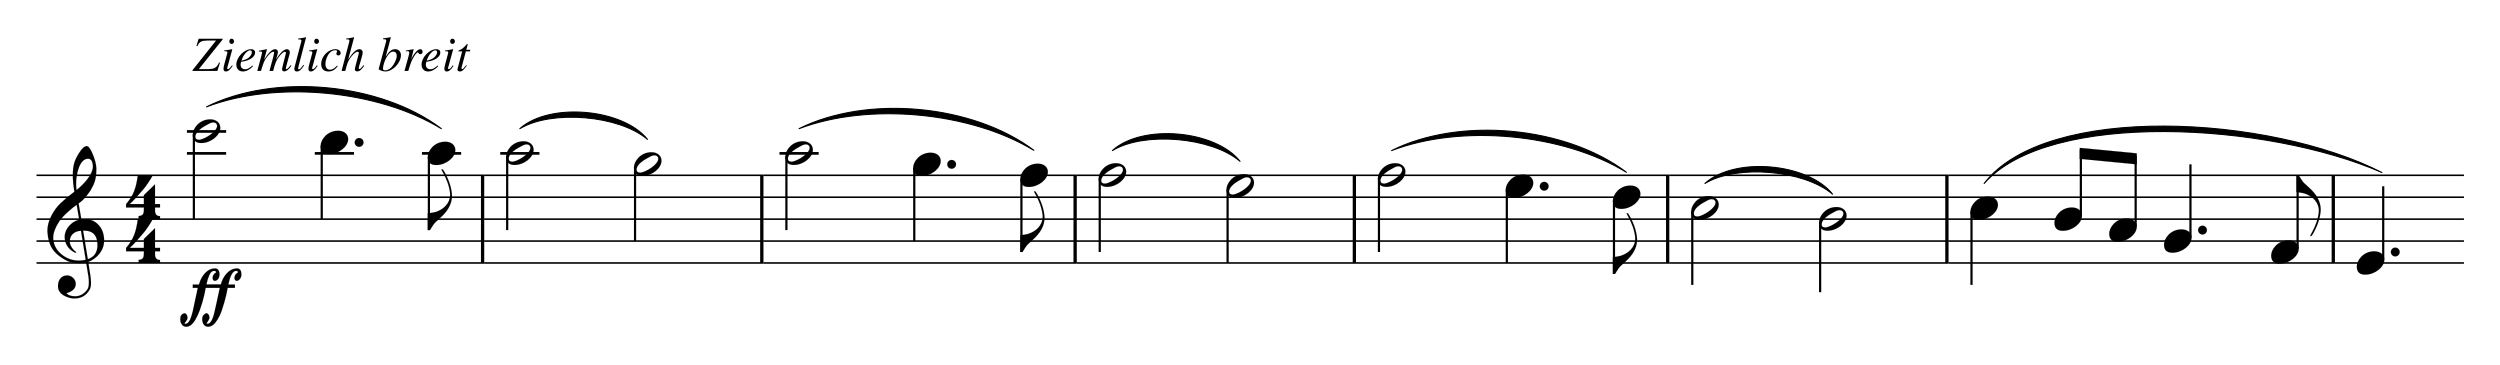
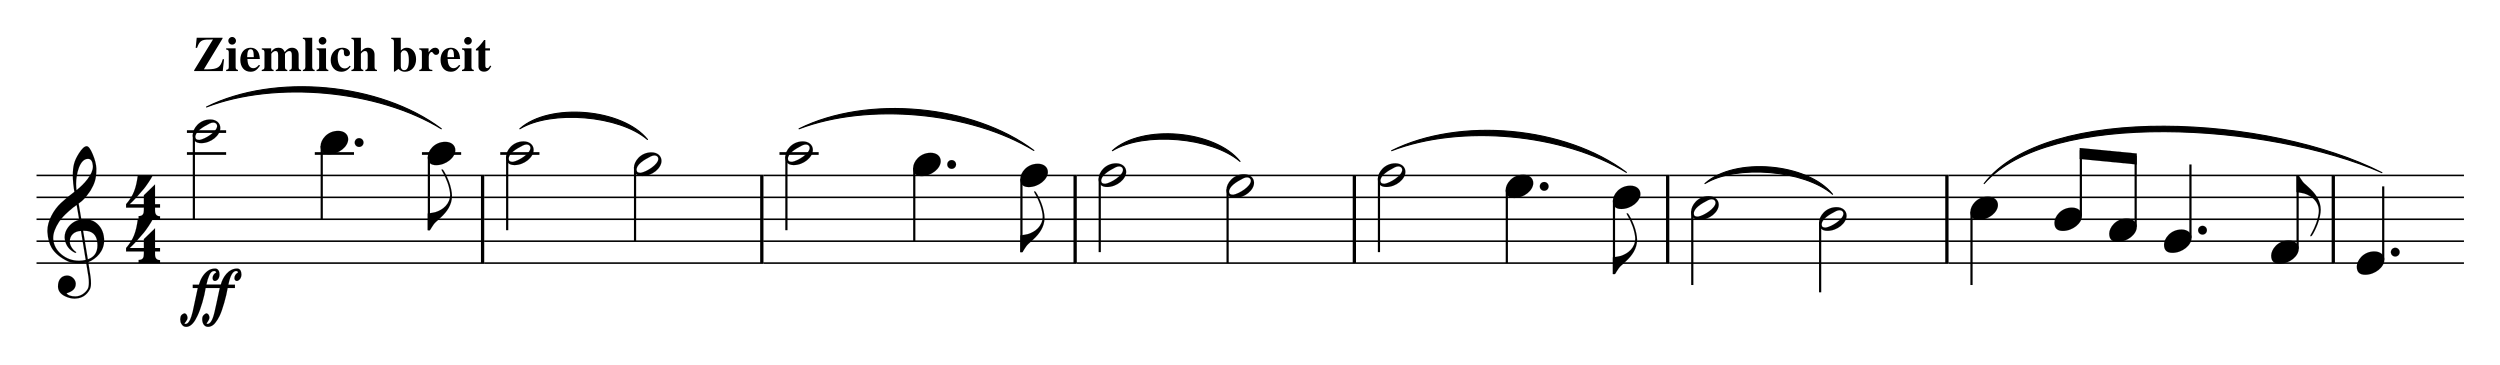
<svg xmlns="http://www.w3.org/2000/svg" xmlns:xlink="http://www.w3.org/1999/xlink" viewBox="0 0 822 120" version="1.1" overflow="visible" id="c1jbbhzy">
  <defs>
    <g id="E050-c1jbbhzy">
      <path transform="scale(1,-1)" d="M441 -245c-23 -4 -48 -6 -76 -6c-59 0 -102 7 -130 20c-88 42 -150 93 -187 154c-26 44 -43 103 -48 176c0 6 -1 13 -1 19c0 54 15 111 45 170c29 57 65 106 110 148s96 85 153 127c-3 16 -8 46 -13 92c-4 43 -5 73 -5 89c0 117 16 172 69 257c34 54 64 82 89 82 c21 0 43 -30 69 -92s39 -115 41 -159v-15c0 -109 -21 -162 -67 -241c-13 -20 -63 -90 -98 -118c-13 -9 -25 -19 -37 -29l31 -181c8 1 18 2 28 2c58 0 102 -12 133 -35c59 -43 92 -104 98 -184c1 -7 1 -15 1 -22c0 -123 -87 -209 -181 -248c8 -57 17 -110 25 -162 c5 -31 6 -58 6 -80c0 -30 -5 -53 -14 -70c-35 -64 -88 -99 -158 -103c-5 0 -11 -1 -16 -1c-37 0 -72 10 -108 27c-50 24 -77 59 -80 105v11c0 29 7 55 20 76c18 28 45 42 79 44h6c49 0 93 -42 97 -87v-9c0 -51 -34 -86 -105 -106c17 -24 51 -36 102 -36c62 0 116 43 140 85 c9 16 13 41 13 74c0 20 -1 42 -5 67c-8 53 -18 106 -26 159zM461 939c-95 0 -135 -175 -135 -286c0 -24 2 -48 5 -71c50 39 92 82 127 128c40 53 60 100 60 140v8c-4 53 -22 81 -55 81h-2zM406 119l54 -326c73 25 110 78 110 161c0 7 0 15 -1 23c-7 95 -57 142 -151 142h-12 zM382 117c-72 -2 -128 -47 -128 -120v-7c2 -46 43 -99 75 -115c-3 -2 -7 -5 -10 -10c-70 33 -116 88 -123 172v11c0 68 44 126 88 159c23 17 49 29 78 36l-29 170c-21 -13 -52 -37 -92 -73c-50 -44 -86 -84 -109 -119c-45 -69 -67 -130 -67 -182v-13c5 -68 35 -127 93 -176 s125 -73 203 -73c25 0 50 3 75 9c-19 111 -36 221 -54 331z" />
    </g>
    <g id="E084-c1jbbhzy">
      <path transform="scale(1,-1)" d="M20 -78c84 97 114 180 134 329h170c-13 -32 -82 -132 -99 -151l-84 -97c-33 -36 -59 -63 -80 -81h162v102l127 123v-225h57v-39h-57v-34c0 -43 19 -65 57 -65v-34h-244v36c48 0 60 26 60 70v27h-203v39z" />
    </g>
    <g id="E0A3-c1jbbhzy">
      <path transform="scale(1,-1)" d="M278 64c0 22 -17 39 -43 39c-12 0 -26 -3 -41 -10c-85 -43 -165 -94 -165 -156c5 -25 15 -32 49 -32c67 11 200 95 200 159zM0 -36c0 68 73 174 200 174c66 0 114 -39 114 -97c0 -84 -106 -173 -218 -173c-64 0 -96 32 -96 96z" />
    </g>
    <g id="E0A4-c1jbbhzy">
      <path transform="scale(1,-1)" d="M0 -39c0 68 73 172 200 172c66 0 114 -37 114 -95c0 -84 -106 -171 -218 -171c-64 0 -96 30 -96 94z" />
    </g>
    <g id="E241-c1jbbhzy">
      <path transform="scale(1,-1)" d="M179 646c-4 8 -17 30 -18 33l-4 10c0 3 2 5 5 5s7 -2 13 -7c23 -33 46 -81 66 -132c22 -57 35 -125 35 -163c0 -104 -60 -183 -122 -241c-63 -59 -57 -53 -61 -56c-38 -34 -63 -95 -71 -95h-22v190c40 7 69 11 87 16c88 27 168 95 168 200c0 30 -12 89 -30 138 c-17 47 -31 73 -46 102z" />
    </g>
    <g id="E52F-c1jbbhzy">
      <path transform="scale(1,-1)" d="M555 376c0 -38 -19 -68 -50 -76c-18 0 -28 11 -30 32c0 29 18 51 37 62c3 3 5 5 5 6l-6 9c-5 3 -10 5 -17 5c-37 0 -67 -52 -88 -156h75v-38h-83c-15 -93 -59 -250 -92 -318c-15 -31 -32 -58 -50 -80c-16 -21 -37 -36 -63 -43l-19 -2c-43 0 -66 40 -66 87 c0 39 18 53 44 67c24 0 38 -25 38 -49c0 -15 -11 -36 -32 -65c0 -5 3 -7 9 -7c34 0 61 46 82 139c7 29 13 59 20 89c13 61 26 121 39 182h-161c-14 -94 -56 -241 -94 -318c-33 -72 -69 -113 -110 -123l-18 -2c-21 0 -38 9 -49 26c-5 6 -10 15 -15 28c-2 12 -3 19 -4 33 c3 22 3 33 13 46c7 9 18 16 33 21c23 0 36 -26 37 -49c0 -11 -2 -17 -5 -23l-14 -23l-15 -19c0 -5 3 -7 10 -7c27 0 44 29 54 50l14 36l15 53c14 63 28 127 41 191l17 80h-57v38h70c20 67 51 121 103 159c25 17 52 25 83 25c33 0 49 -32 49 -66c0 -38 -18 -71 -51 -76 c-17 0 -26 11 -28 32c0 11 3 24 10 37c7 11 16 20 27 25c3 3 5 5 5 6c-7 10 -11 14 -25 14c-22 0 -40 -16 -54 -47s-25 -67 -33 -107h164c22 83 87 182 186 182c36 0 47 -31 49 -66z" />
    </g>
    <g id="E240-c1jbbhzy">
      <path transform="scale(1,-1)" d="M179 -646c15 29 29 55 46 102c18 49 30 108 30 138c0 105 -80 173 -168 200c-18 5 -47 9 -87 16v190h22c8 0 33 -61 71 -95c4 -3 -2 3 61 -56c62 -58 122 -137 122 -241c0 -38 -13 -106 -35 -163c-20 -51 -43 -99 -66 -132c-6 -5 -10 -7 -13 -7s-5 2 -5 5l4 10 c1 3 14 25 18 33z" />
    </g>
  </defs>
  <style type="text/css">#c1jbbhzy g.ending, #c1jbbhzy g.fing, #c1jbbhzy g.reh, #c1jbbhzy g.tempo {font-weight:bold;}#c1jbbhzy g.dir, #c1jbbhzy g.dynam, #c1jbbhzy g.mNum {font-style:italic;}#c1jbbhzy g.label {font-weight:normal;}#c1jbbhzy ellipse, #c1jbbhzy path, #c1jbbhzy polygon, #c1jbbhzy polyline, #c1jbbhzy rect {stroke:currentColor}</style>
  <svg class="definition-scale" color="black" font-family="Times, serif" viewBox="0 0 20530 2990">
    <g class="page-margin" transform="translate(300, 300)">
      <g id="m1ggvqci" class="mdiv pageMilestone" />
      <g id="nqeeqks" class="score pageMilestone" />
-       <g id="v1860eeu" class="system">
+       <g id="w23xppp" class="system">
        <g id="psu8046" class="section systemMilestone" />
-         <g id="p1a7yfc" class="section systemMilestone" />
+         <g id="qn4tow7" class="section systemMilestone" />
        <g id="b1iz4bxb" class="measure">
          <g id="l1ukwgtt" class="staff">
-             <path d="M0 1136 L3676 1136" stroke-width="13" />
-             <path d="M0 1316 L3676 1316" stroke-width="13" />
-             <path d="M0 1496 L3676 1496" stroke-width="13" />
-             <path d="M0 1676 L3676 1676" stroke-width="13" />
-             <path d="M0 1856 L3676 1856" stroke-width="13" />
-             <g id="fajkhep" class="clef">
-               <use xlink:href="#E050-c1jbbhzy" transform="translate(90, 1676) scale(0.72, 0.72)" />
-             </g>
-             <g id="g6ccnzx" class="keySig" />
-             <g id="h8tqzps" class="meterSig">
-               <use xlink:href="#E084-c1jbbhzy" transform="translate(721, 1316) scale(0.72, 0.72)" />
-               <use xlink:href="#E084-c1jbbhzy" transform="translate(721, 1676) scale(0.72, 0.72)" />
+             <path d="M0 1137 L3676 1137" stroke-width="13" />
+             <path d="M0 1317 L3676 1317" stroke-width="13" />
+             <path d="M0 1497 L3676 1497" stroke-width="13" />
+             <path d="M0 1677 L3676 1677" stroke-width="13" />
+             <path d="M0 1857 L3676 1857" stroke-width="13" />
+             <g id="g6ccnzx" class="clef">
+               <use xlink:href="#E050-c1jbbhzy" transform="translate(90, 1677) scale(0.72, 0.72)" />
+             </g>
+             <g id="h8tqzps" class="keySig" />
+             <g id="i1nt91vt" class="meterSig">
+               <use xlink:href="#E084-c1jbbhzy" transform="translate(721, 1317) scale(0.72, 0.72)" />
+               <use xlink:href="#E084-c1jbbhzy" transform="translate(721, 1677) scale(0.72, 0.72)" />
            </g>
            <g class="ledgerLines above">
-               <path d="M1235 956 L1557 956" stroke-width="22" />
-               <path d="M2285 956 L2607 956" stroke-width="22" />
-               <path d="M3165 956 L3487 956" stroke-width="22" />
-               <path d="M1235 776 L1557 776" stroke-width="22" />
-             </g>
-             <g id="qa4o4wi" class="layer">
-               <g id="riotlhf" class="note">
-                 <g class="notehead">
-                   <use xlink:href="#E0A3-c1jbbhzy" transform="translate(1283, 776) scale(0.72, 0.72)" />
-                 </g>
-                 <g id="p1y9w092" class="stem">
-                   <path d="M1292 801 L1292 1496" stroke-width="18" />
-                 </g>
-                 <g id="s1oaby7k" class="accid" />
-               </g>
-               <g id="u1s8bo58" class="note">
-                 <g class="notehead">
-                   <use xlink:href="#E0A4-c1jbbhzy" transform="translate(2333, 866) scale(0.72, 0.72)" />
-                 </g>
-                 <g id="r1gaj5ny" class="dots">
-                   <ellipse cx="2649" cy="866" rx="36" ry="36" />
+               <path d="M1235 957 L1557 957" stroke-width="22" />
+               <path d="M2285 957 L2607 957" stroke-width="22" />
+               <path d="M3165 957 L3487 957" stroke-width="22" />
+               <path d="M1235 777 L1557 777" stroke-width="22" />
+             </g>
+             <g id="riotlhf" class="layer">
+               <g id="s1oaby7k" class="note">
+                 <g class="notehead">
+                   <use xlink:href="#E0A3-c1jbbhzy" transform="translate(1283, 777) scale(0.72, 0.72)" />
                </g>
                <g id="qhbkk6i" class="stem">
-                   <path d="M2342 894 L2342 1496" stroke-width="18" />
-                 </g>
-                 <g id="v1rqryx2" class="accid" />
-               </g>
-               <g id="w1pmr925" class="note">
-                 <g class="notehead">
-                   <use xlink:href="#E0A4-c1jbbhzy" transform="translate(3213, 956) scale(0.72, 0.72)" />
-                 </g>
-                 <g id="s1jfcgr7" class="stem">
-                   <path d="M3222 984 L3222 1586" stroke-width="18" />
-                   <g id="tqeg49x" class="flag">
-                     <use xlink:href="#E241-c1jbbhzy" transform="translate(3213, 1586) scale(0.72, 0.72)" />
-                   </g>
-                 </g>
-                 <g id="xtu1lhh" class="accid" />
+                   <path d="M1292 802 L1292 1497" stroke-width="18" />
+                 </g>
+                 <g id="tc3pgm3" class="accid" />
+               </g>
+               <g id="v1rqryx2" class="note">
+                 <g class="notehead">
+                   <use xlink:href="#E0A4-c1jbbhzy" transform="translate(2333, 867) scale(0.72, 0.72)" />
+                 </g>
+                 <g id="s1jfcgr7" class="dots">
+                   <ellipse cx="2649" cy="867" rx="36" ry="36" />
+                 </g>
+                 <g id="r1gaj5ny" class="stem">
+                   <path d="M2342 895 L2342 1497" stroke-width="18" />
+                 </g>
+                 <g id="w1pmr925" class="accid" />
+               </g>
+               <g id="xtu1lhh" class="note">
+                 <g class="notehead">
+                   <use xlink:href="#E0A4-c1jbbhzy" transform="translate(3213, 957) scale(0.72, 0.72)" />
+                 </g>
+                 <g id="tqeg49x" class="stem">
+                   <path d="M3222 985 L3222 1587" stroke-width="18" />
+                   <g id="u5ksjja" class="flag">
+                     <use xlink:href="#E241-c1jbbhzy" transform="translate(3213, 1587) scale(0.72, 0.72)" />
+                   </g>
+                 </g>
+                 <g id="ykk5rby" class="accid" />
              </g>
            </g>
          </g>
          <g id="m9ns5gi" class="dynam">
-             <use xlink:href="#E52F-c1jbbhzy" transform="translate(1283, 2219) scale(0.72, 0.72)" />
+             <use xlink:href="#E52F-c1jbbhzy" transform="translate(1283, 2220) scale(0.72, 0.72)" />
          </g>
          <g id="o1fc0p34" class="dir">
-             <text x="1283" y="279" font-size="0px">
-               <tspan id="p13faak0" class="text">
-                 <tspan font-size="405px">Ziemlich breit</tspan>
+             <text x="1283" y="280" font-size="0px">
+               <tspan id="p13faak0" class="rend" font-style="normal" font-weight="bold">
+                 <tspan id="qa4o4wi" class="text">
+                   <tspan font-size="405px">Ziemlich breit</tspan>
+                 </tspan>
              </tspan>
            </text>
          </g>
-           <g id="tc3pgm3" class="slur">
-             <path d="M1396,574 C1957,295 2822,375 3324,753 C2801,434 1966,356 1396,574" stroke-width="9" stroke-linecap="round" stroke-linejoin="round" />
+           <g id="u1s8bo58" class="slur">
+             <path d="M1396,575 C1957,296 2822,376 3324,754 C2801,435 1966,357 1396,575" stroke-width="9" stroke-linecap="round" stroke-linejoin="round" />
          </g>
          <g id="j44nsnw" class="barLine">
-             <path d="M3663 1136 L3663 1856" stroke-width="27" />
-           </g>
-         </g>
-         <g id="ykk5rby" class="measure">
-           <g id="hx7xlbn" class="staff">
-             <path d="M3676 1136 L5969 1136" stroke-width="13" />
-             <path d="M3676 1316 L5969 1316" stroke-width="13" />
-             <path d="M3676 1496 L5969 1496" stroke-width="13" />
-             <path d="M3676 1676 L5969 1676" stroke-width="13" />
-             <path d="M3676 1856 L5969 1856" stroke-width="13" />
+             <path d="M3663 1137 L3663 1857" stroke-width="27" />
+           </g>
+         </g>
+         <g id="z12aul0r" class="measure">
+           <g id="isdrp" class="staff">
+             <path d="M3676 1137 L5969 1137" stroke-width="13" />
+             <path d="M3676 1317 L5969 1317" stroke-width="13" />
+             <path d="M3676 1497 L5969 1497" stroke-width="13" />
+             <path d="M3676 1677 L5969 1677" stroke-width="13" />
+             <path d="M3676 1857 L5969 1857" stroke-width="13" />
            <g class="ledgerLines above">
-               <path d="M3808 956 L4130 956" stroke-width="22" />
-             </g>
-             <g id="isdrp" class="layer">
-               <g id="j11ic11c" class="note">
-                 <g class="notehead">
-                   <use xlink:href="#E0A3-c1jbbhzy" transform="translate(3856, 956) scale(0.72, 0.72)" />
-                 </g>
-                 <g id="u5ksjja" class="stem">
-                   <path d="M3865 981 L3865 1586" stroke-width="18" />
-                 </g>
-                 <g id="kc6otdv" class="accid" />
-               </g>
-               <g id="myh60qu" class="note">
-                 <g class="notehead">
-                   <use xlink:href="#E0A3-c1jbbhzy" transform="translate(4906, 1046) scale(0.72, 0.72)" />
+               <path d="M3808 957 L4130 957" stroke-width="22" />
+             </g>
+             <g id="j11ic11c" class="layer">
+               <g id="kc6otdv" class="note">
+                 <g class="notehead">
+                   <use xlink:href="#E0A3-c1jbbhzy" transform="translate(3856, 957) scale(0.72, 0.72)" />
                </g>
                <g id="vluveyq" class="stem">
-                   <path d="M4915 1071 L4915 1676" stroke-width="18" />
-                 </g>
-                 <g id="n1q2msmq" class="accid" />
-               </g>
-             </g>
-           </g>
-           <g id="l1m807rq" class="slur">
-             <path d="M3969,753 C4212,536 4812,586 5017,841 C4785,642 4229,596 3969,753" stroke-width="9" stroke-linecap="round" stroke-linejoin="round" />
-           </g>
-           <g id="g1dbrrs1" class="barLine">
-             <path d="M5956 1136 L5956 1856" stroke-width="27" />
-           </g>
-         </g>
-         <g id="oc1quoh" class="measure">
-           <g id="xevrjnw" class="staff">
-             <path d="M5969 1136 L8542 1136" stroke-width="13" />
-             <path d="M5969 1316 L8542 1316" stroke-width="13" />
-             <path d="M5969 1496 L8542 1496" stroke-width="13" />
-             <path d="M5969 1676 L8542 1676" stroke-width="13" />
-             <path d="M5969 1856 L8542 1856" stroke-width="13" />
+                   <path d="M3865 982 L3865 1587" stroke-width="18" />
+                 </g>
+                 <g id="l1m807rq" class="accid" />
+               </g>
+               <g id="n1q2msmq" class="note">
+                 <g class="notehead">
+                   <use xlink:href="#E0A3-c1jbbhzy" transform="translate(4906, 1047) scale(0.72, 0.72)" />
+                 </g>
+                 <g id="wpb7e56" class="stem">
+                   <path d="M4915 1072 L4915 1677" stroke-width="18" />
+                 </g>
+                 <g id="oc1quoh" class="accid" />
+               </g>
+             </g>
+           </g>
+           <g id="myh60qu" class="slur">
+             <path d="M3969,754 C4212,537 4812,587 5017,842 C4785,643 4229,597 3969,754" stroke-width="9" stroke-linecap="round" stroke-linejoin="round" />
+           </g>
+           <g id="hx7xlbn" class="barLine">
+             <path d="M5956 1137 L5956 1857" stroke-width="27" />
+           </g>
+         </g>
+         <g id="p1p0h59b" class="measure">
+           <g id="y1nxhfda" class="staff">
+             <path d="M5969 1137 L8542 1137" stroke-width="13" />
+             <path d="M5969 1317 L8542 1317" stroke-width="13" />
+             <path d="M5969 1497 L8542 1497" stroke-width="13" />
+             <path d="M5969 1677 L8542 1677" stroke-width="13" />
+             <path d="M5969 1857 L8542 1857" stroke-width="13" />
            <g class="ledgerLines above">
-               <path d="M6101 956 L6423 956" stroke-width="22" />
-             </g>
-             <g id="y1nxhfda" class="layer">
-               <g id="z93z838" class="note">
-                 <g class="notehead">
-                   <use xlink:href="#E0A3-c1jbbhzy" transform="translate(6149, 956) scale(0.72, 0.72)" />
-                 </g>
-                 <g id="wpb7e56" class="stem">
-                   <path d="M6158 981 L6158 1586" stroke-width="18" />
-                 </g>
-                 <g id="axcdune" class="accid" />
-               </g>
-               <g id="c2jfeo6" class="note">
-                 <g class="notehead">
-                   <use xlink:href="#E0A4-c1jbbhzy" transform="translate(7199, 1046) scale(0.72, 0.72)" />
-                 </g>
-                 <g id="y1xiv5jb" class="dots">
-                   <ellipse cx="7515" cy="1046" rx="36" ry="36" />
+               <path d="M6101 957 L6423 957" stroke-width="22" />
+             </g>
+             <g id="z93z838" class="layer">
+               <g id="axcdune" class="note">
+                 <g class="notehead">
+                   <use xlink:href="#E0A3-c1jbbhzy" transform="translate(6149, 957) scale(0.72, 0.72)" />
                </g>
                <g id="x3hxppm" class="stem">
-                   <path d="M7208 1074 L7208 1676" stroke-width="18" />
-                 </g>
-                 <g id="d1cg6wnu" class="accid" />
-               </g>
-               <g id="e1tbh8ve" class="note">
-                 <g class="notehead">
-                   <use xlink:href="#E0A4-c1jbbhzy" transform="translate(8079, 1136) scale(0.72, 0.72)" />
-                 </g>
-                 <g id="zkcsutu" class="stem">
-                   <path d="M8088 1164 L8088 1766" stroke-width="18" />
-                   <g id="aayjf9n" class="flag">
-                     <use xlink:href="#E241-c1jbbhzy" transform="translate(8079, 1766) scale(0.72, 0.72)" />
-                   </g>
-                 </g>
-                 <g id="fnxw3zd" class="accid" />
-               </g>
-             </g>
-           </g>
-           <g id="bvg5dah" class="slur">
-             <path d="M6262,753 C6823,474 7689,554 8190,931 C7668,614 6833,536 6262,753" stroke-width="9" stroke-linecap="round" stroke-linejoin="round" />
-           </g>
-           <g id="w1tsrgrs" class="barLine">
-             <path d="M8529 1136 L8529 1856" stroke-width="27" />
-           </g>
-         </g>
-         <g id="g10e1cnw" class="measure">
-           <g id="pbvebky" class="staff">
-             <path d="M8542 1136 L10835 1136" stroke-width="13" />
-             <path d="M8542 1316 L10835 1316" stroke-width="13" />
-             <path d="M8542 1496 L10835 1496" stroke-width="13" />
-             <path d="M8542 1676 L10835 1676" stroke-width="13" />
-             <path d="M8542 1856 L10835 1856" stroke-width="13" />
-             <g id="q1x0hwzx" class="layer">
-               <g id="rzvbgta" class="note">
-                 <g class="notehead">
-                   <use xlink:href="#E0A3-c1jbbhzy" transform="translate(8722, 1136) scale(0.72, 0.72)" />
-                 </g>
-                 <g id="b1mp39e8" class="stem">
-                   <path d="M8731 1161 L8731 1766" stroke-width="18" />
-                 </g>
-                 <g id="s1bzchxk" class="accid" />
-               </g>
-               <g id="u7xidpo" class="note">
-                 <g class="notehead">
-                   <use xlink:href="#E0A3-c1jbbhzy" transform="translate(9772, 1226) scale(0.72, 0.72)" />
+                   <path d="M6158 982 L6158 1587" stroke-width="18" />
+                 </g>
+                 <g id="bvg5dah" class="accid" />
+               </g>
+               <g id="d1cg6wnu" class="note">
+                 <g class="notehead">
+                   <use xlink:href="#E0A4-c1jbbhzy" transform="translate(7199, 1047) scale(0.72, 0.72)" />
+                 </g>
+                 <g id="zkcsutu" class="dots">
+                   <ellipse cx="7515" cy="1047" rx="36" ry="36" />
+                 </g>
+                 <g id="y1xiv5jb" class="stem">
+                   <path d="M7208 1075 L7208 1677" stroke-width="18" />
+                 </g>
+                 <g id="e1tbh8ve" class="accid" />
+               </g>
+               <g id="fnxw3zd" class="note">
+                 <g class="notehead">
+                   <use xlink:href="#E0A4-c1jbbhzy" transform="translate(8079, 1137) scale(0.72, 0.72)" />
+                 </g>
+                 <g id="aayjf9n" class="stem">
+                   <path d="M8088 1165 L8088 1767" stroke-width="18" />
+                   <g id="b1mp39e8" class="flag">
+                     <use xlink:href="#E241-c1jbbhzy" transform="translate(8079, 1767) scale(0.72, 0.72)" />
+                   </g>
+                 </g>
+                 <g id="g10e1cnw" class="accid" />
+               </g>
+             </g>
+           </g>
+           <g id="c2jfeo6" class="slur">
+             <path d="M6262,754 C6823,475 7689,555 8190,932 C7668,615 6833,537 6262,754" stroke-width="9" stroke-linecap="round" stroke-linejoin="round" />
+           </g>
+           <g id="xevrjnw" class="barLine">
+             <path d="M8529 1137 L8529 1857" stroke-width="27" />
+           </g>
+         </g>
+         <g id="h1emt67y" class="measure">
+           <g id="q1x0hwzx" class="staff">
+             <path d="M8542 1137 L10835 1137" stroke-width="13" />
+             <path d="M8542 1317 L10835 1317" stroke-width="13" />
+             <path d="M8542 1497 L10835 1497" stroke-width="13" />
+             <path d="M8542 1677 L10835 1677" stroke-width="13" />
+             <path d="M8542 1857 L10835 1857" stroke-width="13" />
+             <g id="rzvbgta" class="layer">
+               <g id="s1bzchxk" class="note">
+                 <g class="notehead">
+                   <use xlink:href="#E0A3-c1jbbhzy" transform="translate(8722, 1137) scale(0.72, 0.72)" />
                </g>
                <g id="c15zg8df" class="stem">
-                   <path d="M9781 1251 L9781 1856" stroke-width="18" />
-                 </g>
-                 <g id="vzxm0e2" class="accid" />
-               </g>
-             </g>
-           </g>
-           <g id="t1fv0zzb" class="slur">
-             <path d="M8835,933 C9078,712 9678,764 9883,1021 C9650,822 9096,774 8835,933" stroke-width="9" stroke-linecap="round" stroke-linejoin="round" />
-           </g>
-           <g id="o191iamg" class="barLine">
-             <path d="M10822 1136 L10822 1856" stroke-width="27" />
-           </g>
-         </g>
-         <g id="w14yqa4n" class="measure">
-           <g id="fnopgqo" class="staff">
-             <path d="M10835 1136 L13408 1136" stroke-width="13" />
-             <path d="M10835 1316 L13408 1316" stroke-width="13" />
-             <path d="M10835 1496 L13408 1496" stroke-width="13" />
-             <path d="M10835 1676 L13408 1676" stroke-width="13" />
-             <path d="M10835 1856 L13408 1856" stroke-width="13" />
-             <g id="g1x234l2" class="layer">
-               <g id="hql18u0" class="note">
-                 <g class="notehead">
-                   <use xlink:href="#E0A3-c1jbbhzy" transform="translate(11015, 1136) scale(0.72, 0.72)" />
+                   <path d="M8731 1162 L8731 1767" stroke-width="18" />
+                 </g>
+                 <g id="t1fv0zzb" class="accid" />
+               </g>
+               <g id="vzxm0e2" class="note">
+                 <g class="notehead">
+                   <use xlink:href="#E0A3-c1jbbhzy" transform="translate(9772, 1227) scale(0.72, 0.72)" />
                </g>
                <g id="d13ul2s3" class="stem">
-                   <path d="M11024 1161 L11024 1766" stroke-width="18" />
-                 </g>
-                 <g id="i1kujf56" class="accid" />
-               </g>
-               <g id="k1c0bqe0" class="note">
-                 <g class="notehead">
-                   <use xlink:href="#E0A4-c1jbbhzy" transform="translate(12065, 1226) scale(0.72, 0.72)" />
-                 </g>
-                 <g id="f1098ejd" class="dots">
-                   <ellipse cx="12381" cy="1226" rx="36" ry="36" />
+                   <path d="M9781 1252 L9781 1857" stroke-width="18" />
+                 </g>
+                 <g id="w14yqa4n" class="accid" />
+               </g>
+             </g>
+           </g>
+           <g id="u7xidpo" class="slur">
+             <path d="M8835,934 C9078,713 9678,765 9883,1022 C9650,823 9096,775 8835,934" stroke-width="9" stroke-linecap="round" stroke-linejoin="round" />
+           </g>
+           <g id="pbvebky" class="barLine">
+             <path d="M10822 1137 L10822 1857" stroke-width="27" />
+           </g>
+         </g>
+         <g id="x1hzqp2z" class="measure">
+           <g id="g1x234l2" class="staff">
+             <path d="M10835 1137 L13408 1137" stroke-width="13" />
+             <path d="M10835 1317 L13408 1317" stroke-width="13" />
+             <path d="M10835 1497 L13408 1497" stroke-width="13" />
+             <path d="M10835 1677 L13408 1677" stroke-width="13" />
+             <path d="M10835 1857 L13408 1857" stroke-width="13" />
+             <g id="hql18u0" class="layer">
+               <g id="i1kujf56" class="note">
+                 <g class="notehead">
+                   <use xlink:href="#E0A3-c1jbbhzy" transform="translate(11015, 1137) scale(0.72, 0.72)" />
                </g>
                <g id="e16x9y0p" class="stem">
-                   <path d="M12074 1254 L12074 1856" stroke-width="18" />
-                 </g>
-                 <g id="l1ktd2f1" class="accid" />
-               </g>
-               <g id="mvk9rwn" class="note">
-                 <g class="notehead">
-                   <use xlink:href="#E0A4-c1jbbhzy" transform="translate(12945, 1316) scale(0.72, 0.72)" />
-                 </g>
-                 <g id="g1iuctul" class="stem">
-                   <path d="M12954 1344 L12954 1946" stroke-width="18" />
-                   <g id="h5cwo2f" class="flag">
-                     <use xlink:href="#E241-c1jbbhzy" transform="translate(12945, 1946) scale(0.72, 0.72)" />
-                   </g>
-                 </g>
-                 <g id="n2zp0fa" class="accid" />
-               </g>
-             </g>
-           </g>
-           <g id="jo7c4az" class="slur">
-             <path d="M11128,933 C11689,653 12555,733 13056,1111 C12534,792 11698,714 11128,933" stroke-width="9" stroke-linecap="round" stroke-linejoin="round" />
-           </g>
-           <g id="e1bx5em2" class="barLine">
-             <path d="M13395 1136 L13395 1856" stroke-width="27" />
-           </g>
-         </g>
-         <g id="o16ao0rs" class="measure">
-           <g id="xufo0dk" class="staff">
-             <path d="M13408 1136 L15701 1136" stroke-width="13" />
-             <path d="M13408 1316 L15701 1316" stroke-width="13" />
-             <path d="M13408 1496 L15701 1496" stroke-width="13" />
-             <path d="M13408 1676 L15701 1676" stroke-width="13" />
-             <path d="M13408 1856 L15701 1856" stroke-width="13" />
-             <g id="y1cw9ecz" class="layer">
-               <g id="z1jnhuht" class="note">
-                 <g class="notehead">
-                   <use xlink:href="#E0A3-c1jbbhzy" transform="translate(13588, 1406) scale(0.72, 0.72)" />
-                 </g>
-                 <g id="i10rh2nw" class="stem">
-                   <path d="M13597 1431 L13597 2036" stroke-width="18" />
-                 </g>
-                 <g id="afyb2wb" class="accid" />
-               </g>
-               <g id="c1d8yc3y" class="note">
-                 <g class="notehead">
-                   <use xlink:href="#E0A3-c1jbbhzy" transform="translate(14638, 1496) scale(0.72, 0.72)" />
+                   <path d="M11024 1162 L11024 1767" stroke-width="18" />
+                 </g>
+                 <g id="jo7c4az" class="accid" />
+               </g>
+               <g id="l1ktd2f1" class="note">
+                 <g class="notehead">
+                   <use xlink:href="#E0A4-c1jbbhzy" transform="translate(12065, 1227) scale(0.72, 0.72)" />
+                 </g>
+                 <g id="g1iuctul" class="dots">
+                   <ellipse cx="12381" cy="1227" rx="36" ry="36" />
+                 </g>
+                 <g id="f1098ejd" class="stem">
+                   <path d="M12074 1255 L12074 1857" stroke-width="18" />
+                 </g>
+                 <g id="mvk9rwn" class="accid" />
+               </g>
+               <g id="n2zp0fa" class="note">
+                 <g class="notehead">
+                   <use xlink:href="#E0A4-c1jbbhzy" transform="translate(12945, 1317) scale(0.72, 0.72)" />
+                 </g>
+                 <g id="h5cwo2f" class="stem">
+                   <path d="M12954 1345 L12954 1947" stroke-width="18" />
+                   <g id="i10rh2nw" class="flag">
+                     <use xlink:href="#E241-c1jbbhzy" transform="translate(12945, 1947) scale(0.72, 0.72)" />
+                   </g>
+                 </g>
+                 <g id="o16ao0rs" class="accid" />
+               </g>
+             </g>
+           </g>
+           <g id="k1c0bqe0" class="slur">
+             <path d="M11128,934 C11689,654 12555,734 13056,1112 C12534,793 11698,715 11128,934" stroke-width="9" stroke-linecap="round" stroke-linejoin="round" />
+           </g>
+           <g id="fnopgqo" class="barLine">
+             <path d="M13395 1137 L13395 1857" stroke-width="27" />
+           </g>
+         </g>
+         <g id="p1g2yv11" class="measure">
+           <g id="y1cw9ecz" class="staff">
+             <path d="M13408 1137 L15701 1137" stroke-width="13" />
+             <path d="M13408 1317 L15701 1317" stroke-width="13" />
+             <path d="M13408 1497 L15701 1497" stroke-width="13" />
+             <path d="M13408 1677 L15701 1677" stroke-width="13" />
+             <path d="M13408 1857 L15701 1857" stroke-width="13" />
+             <g id="z1jnhuht" class="layer">
+               <g id="afyb2wb" class="note">
+                 <g class="notehead">
+                   <use xlink:href="#E0A3-c1jbbhzy" transform="translate(13588, 1407) scale(0.72, 0.72)" />
                </g>
                <g id="jjykhc4" class="stem">
-                   <path d="M14647 1521 L14647 2096" stroke-width="18" />
-                 </g>
-                 <g id="dqk9tc4" class="accid" />
-               </g>
-             </g>
-           </g>
-           <g id="b1vnu7l8" class="slur">
-             <path d="M13701,1203 C13944,982 14544,1034 14749,1291 C14516,1092 13962,1044 13701,1203" stroke-width="9" stroke-linecap="round" stroke-linejoin="round" />
-           </g>
-           <g id="w1i3mh7k" class="barLine">
-             <path d="M15688 1136 L15688 1856" stroke-width="27" />
-           </g>
-         </g>
-         <g id="e1ndlhqm" class="measure">
-           <g id="nonsxyy" class="staff">
-             <path d="M15701 1136 L18874 1136" stroke-width="13" />
-             <path d="M15701 1316 L18874 1316" stroke-width="13" />
-             <path d="M15701 1496 L18874 1496" stroke-width="13" />
-             <path d="M15701 1676 L18874 1676" stroke-width="13" />
-             <path d="M15701 1856 L18874 1856" stroke-width="13" />
-             <g id="o14pyjn2" class="layer">
-               <g id="pbr5ky1" class="note">
-                 <g class="notehead">
-                   <use xlink:href="#E0A4-c1jbbhzy" transform="translate(15881, 1406) scale(0.72, 0.72)" />
+                   <path d="M13597 1432 L13597 2037" stroke-width="18" />
+                 </g>
+                 <g id="b1vnu7l8" class="accid" />
+               </g>
+               <g id="dqk9tc4" class="note">
+                 <g class="notehead">
+                   <use xlink:href="#E0A3-c1jbbhzy" transform="translate(14638, 1497) scale(0.72, 0.72)" />
                </g>
                <g id="k1u69pmd" class="stem">
-                   <path d="M15890 1434 L15890 2036" stroke-width="18" />
-                 </g>
-                 <g id="q1mwti6" class="accid" />
-               </g>
-               <g id="s11nht2" class="beam">
-                 <polygon points="16779,911 17247,956 17247,1046 16779,1001" />
-                 <g id="t1t722qa" class="note">
+                   <path d="M14647 1522 L14647 2097" stroke-width="18" />
+                 </g>
+                 <g id="e1ndlhqm" class="accid" />
+               </g>
+             </g>
+           </g>
+           <g id="c1d8yc3y" class="slur">
+             <path d="M13701,1204 C13944,983 14544,1035 14749,1292 C14516,1093 13962,1045 13701,1204" stroke-width="9" stroke-linecap="round" stroke-linejoin="round" />
+           </g>
+           <g id="xufo0dk" class="barLine">
+             <path d="M15688 1137 L15688 1857" stroke-width="27" />
+           </g>
+         </g>
+         <g id="fs1j48w" class="measure">
+           <g id="o14pyjn2" class="staff">
+             <path d="M15701 1137 L18874 1137" stroke-width="13" />
+             <path d="M15701 1317 L18874 1317" stroke-width="13" />
+             <path d="M15701 1497 L18874 1497" stroke-width="13" />
+             <path d="M15701 1677 L18874 1677" stroke-width="13" />
+             <path d="M15701 1857 L18874 1857" stroke-width="13" />
+             <g id="pbr5ky1" class="layer">
+               <g id="q1mwti6" class="note">
+                 <g class="notehead">
+                   <use xlink:href="#E0A4-c1jbbhzy" transform="translate(15881, 1407) scale(0.72, 0.72)" />
+                 </g>
+                 <g id="lcs79s7" class="stem">
+                   <path d="M15890 1435 L15890 2037" stroke-width="18" />
+                 </g>
+                 <g id="r1iawf34" class="accid" />
+               </g>
+               <g id="t1t722qa" class="beam">
+                 <polygon points="16779,912 17247,957 17247,1047 16779,1002" />
+                 <g id="u1sc199d" class="note">
                  <g class="notehead">
-                     <use xlink:href="#E0A4-c1jbbhzy" transform="translate(16571, 1496) scale(0.72, 0.72)" />
-                   </g>
-                   <g id="lcs79s7" class="stem">
-                     <path d="M16788 1468 L16788 929" stroke-width="18" />
-                   </g>
-                   <g id="u1sc199d" class="accid" />
-                 </g>
-                 <g id="v1wefmyi" class="note">
+                     <use xlink:href="#E0A4-c1jbbhzy" transform="translate(16571, 1497) scale(0.72, 0.72)" />
+                   </g>
+                   <g id="miwnxli" class="stem">
+                     <path d="M16788 1469 L16788 930" stroke-width="18" />
+                   </g>
+                   <g id="v1wefmyi" class="accid" />
+                 </g>
+                 <g id="wh8k6q" class="note">
                  <g class="notehead">
-                     <use xlink:href="#E0A4-c1jbbhzy" transform="translate(17021, 1586) scale(0.72, 0.72)" />
-                   </g>
-                   <g id="miwnxli" class="stem">
-                     <path d="M17238 1558 L17238 974" stroke-width="18" />
-                   </g>
-                   <g id="wh8k6q" class="accid" />
-                 </g>
-               </g>
-               <g id="xq0th8k" class="note">
-                 <g class="notehead">
-                   <use xlink:href="#E0A4-c1jbbhzy" transform="translate(17471, 1676) scale(0.72, 0.72)" />
-                 </g>
-                 <g id="o1l8013r" class="dots">
-                   <ellipse cx="17787" cy="1586" rx="36" ry="36" />
-                 </g>
-                 <g id="nsrvose" class="stem">
-                   <path d="M17688 1648 L17688 1046" stroke-width="18" />
-                 </g>
-                 <g id="y7ixw7p" class="accid" />
-               </g>
-               <g id="z1yq4dhw" class="note">
-                 <g class="notehead">
-                   <use xlink:href="#E0A4-c1jbbhzy" transform="translate(18351, 1766) scale(0.72, 0.72)" />
-                 </g>
-                 <g id="pjcdl2g" class="stem">
-                   <path d="M18568 1738 L18568 1136" stroke-width="18" />
-                   <g id="q1searsc" class="flag">
-                     <use xlink:href="#E240-c1jbbhzy" transform="translate(18559, 1136) scale(0.72, 0.72)" />
-                   </g>
-                 </g>
-                 <g id="azh0o5p" class="accid" />
-               </g>
-             </g>
-           </g>
-           <g id="r1iawf34" class="slur">
-             <path d="M15994,1203 C16503,538 18338,642 19260,1113 C18323,703 16528,596 15994,1203" stroke-width="9" stroke-linecap="round" stroke-linejoin="round" />
-           </g>
-           <g id="m37ri33" class="barLine">
-             <path d="M18861 1136 L18861 1856" stroke-width="27" />
-           </g>
-         </g>
-         <g id="b1duai2q" class="measure">
-           <g id="lkhy4yd" class="staff">
-             <path d="M18874 1136 L19934 1136" stroke-width="13" />
-             <path d="M18874 1316 L19934 1316" stroke-width="13" />
-             <path d="M18874 1496 L19934 1496" stroke-width="13" />
-             <path d="M18874 1676 L19934 1676" stroke-width="13" />
-             <path d="M18874 1856 L19934 1856" stroke-width="13" />
-             <g id="mnukq6" class="layer">
-               <g id="n1xqcxla" class="note">
-                 <g class="notehead">
-                   <use xlink:href="#E0A4-c1jbbhzy" transform="translate(19054, 1856) scale(0.72, 0.72)" />
-                 </g>
-                 <g id="suhwu3o" class="dots">
-                   <ellipse cx="19370" cy="1766" rx="36" ry="36" />
-                 </g>
-                 <g id="r1qtsd06" class="stem">
-                   <path d="M19271 1828 L19271 1226" stroke-width="18" />
-                 </g>
-                 <g id="o2nhcnj" class="accid" />
-               </g>
-             </g>
-           </g>
-           <g id="ji57t1" class="barLine" />
-         </g>
-         <g id="y1wl6yl8" class="systemMilestoneEnd p1a7yfc" />
-         <g id="zjwm1xn" class="systemMilestoneEnd psu8046" />
+                     <use xlink:href="#E0A4-c1jbbhzy" transform="translate(17021, 1587) scale(0.72, 0.72)" />
+                   </g>
+                   <g id="nsrvose" class="stem">
+                     <path d="M17238 1559 L17238 975" stroke-width="18" />
+                   </g>
+                   <g id="xq0th8k" class="accid" />
+                 </g>
+               </g>
+               <g id="y7ixw7p" class="note">
+                 <g class="notehead">
+                   <use xlink:href="#E0A4-c1jbbhzy" transform="translate(17471, 1677) scale(0.72, 0.72)" />
+                 </g>
+                 <g id="pjcdl2g" class="dots">
+                   <ellipse cx="17787" cy="1587" rx="36" ry="36" />
+                 </g>
+                 <g id="o1l8013r" class="stem">
+                   <path d="M17688 1649 L17688 1047" stroke-width="18" />
+                 </g>
+                 <g id="z1yq4dhw" class="accid" />
+               </g>
+               <g id="azh0o5p" class="note">
+                 <g class="notehead">
+                   <use xlink:href="#E0A4-c1jbbhzy" transform="translate(18351, 1767) scale(0.72, 0.72)" />
+                 </g>
+                 <g id="q1searsc" class="stem">
+                   <path d="M18568 1739 L18568 1137" stroke-width="18" />
+                   <g id="r1qtsd06" class="flag">
+                     <use xlink:href="#E240-c1jbbhzy" transform="translate(18559, 1137) scale(0.72, 0.72)" />
+                   </g>
+                 </g>
+                 <g id="b1duai2q" class="accid" />
+               </g>
+             </g>
+           </g>
+           <g id="s11nht2" class="slur">
+             <path d="M15994,1204 C16503,539 18338,643 19260,1114 C18323,704 16528,597 15994,1204" stroke-width="9" stroke-linecap="round" stroke-linejoin="round" />
+           </g>
+           <g id="nonsxyy" class="barLine">
+             <path d="M18861 1137 L18861 1857" stroke-width="27" />
+           </g>
+         </g>
+         <g id="c1auzr9o" class="measure">
+           <g id="mnukq6" class="staff">
+             <path d="M18874 1137 L19934 1137" stroke-width="13" />
+             <path d="M18874 1317 L19934 1317" stroke-width="13" />
+             <path d="M18874 1497 L19934 1497" stroke-width="13" />
+             <path d="M18874 1677 L19934 1677" stroke-width="13" />
+             <path d="M18874 1857 L19934 1857" stroke-width="13" />
+             <g id="n1xqcxla" class="layer">
+               <g id="o2nhcnj" class="note">
+                 <g class="notehead">
+                   <use xlink:href="#E0A4-c1jbbhzy" transform="translate(19054, 1857) scale(0.72, 0.72)" />
+                 </g>
+                 <g id="t1y0aapi" class="dots">
+                   <ellipse cx="19370" cy="1767" rx="36" ry="36" />
+                 </g>
+                 <g id="suhwu3o" class="stem">
+                   <path d="M19271 1829 L19271 1227" stroke-width="18" />
+                 </g>
+                 <g id="p1a7yfc" class="accid" />
+               </g>
+             </g>
+           </g>
+           <g id="knwl8pw" class="barLine" />
+         </g>
+         <g id="zjwm1xn" class="systemMilestoneEnd qn4tow7" />
+         <g id="a1wk8k56" class="systemMilestoneEnd psu8046" />
      </g>
-       <g id="a1wk8k56" class="pageMilestoneEnd nqeeqks" />
-       <g id="b1v3glsi" class="pageMilestoneEnd m1ggvqci" />
+       <g id="b1v3glsi" class="pageMilestoneEnd nqeeqks" />
+       <g id="c1ghvzqk" class="pageMilestoneEnd m1ggvqci" />
    </g>
  </svg>
</svg>
